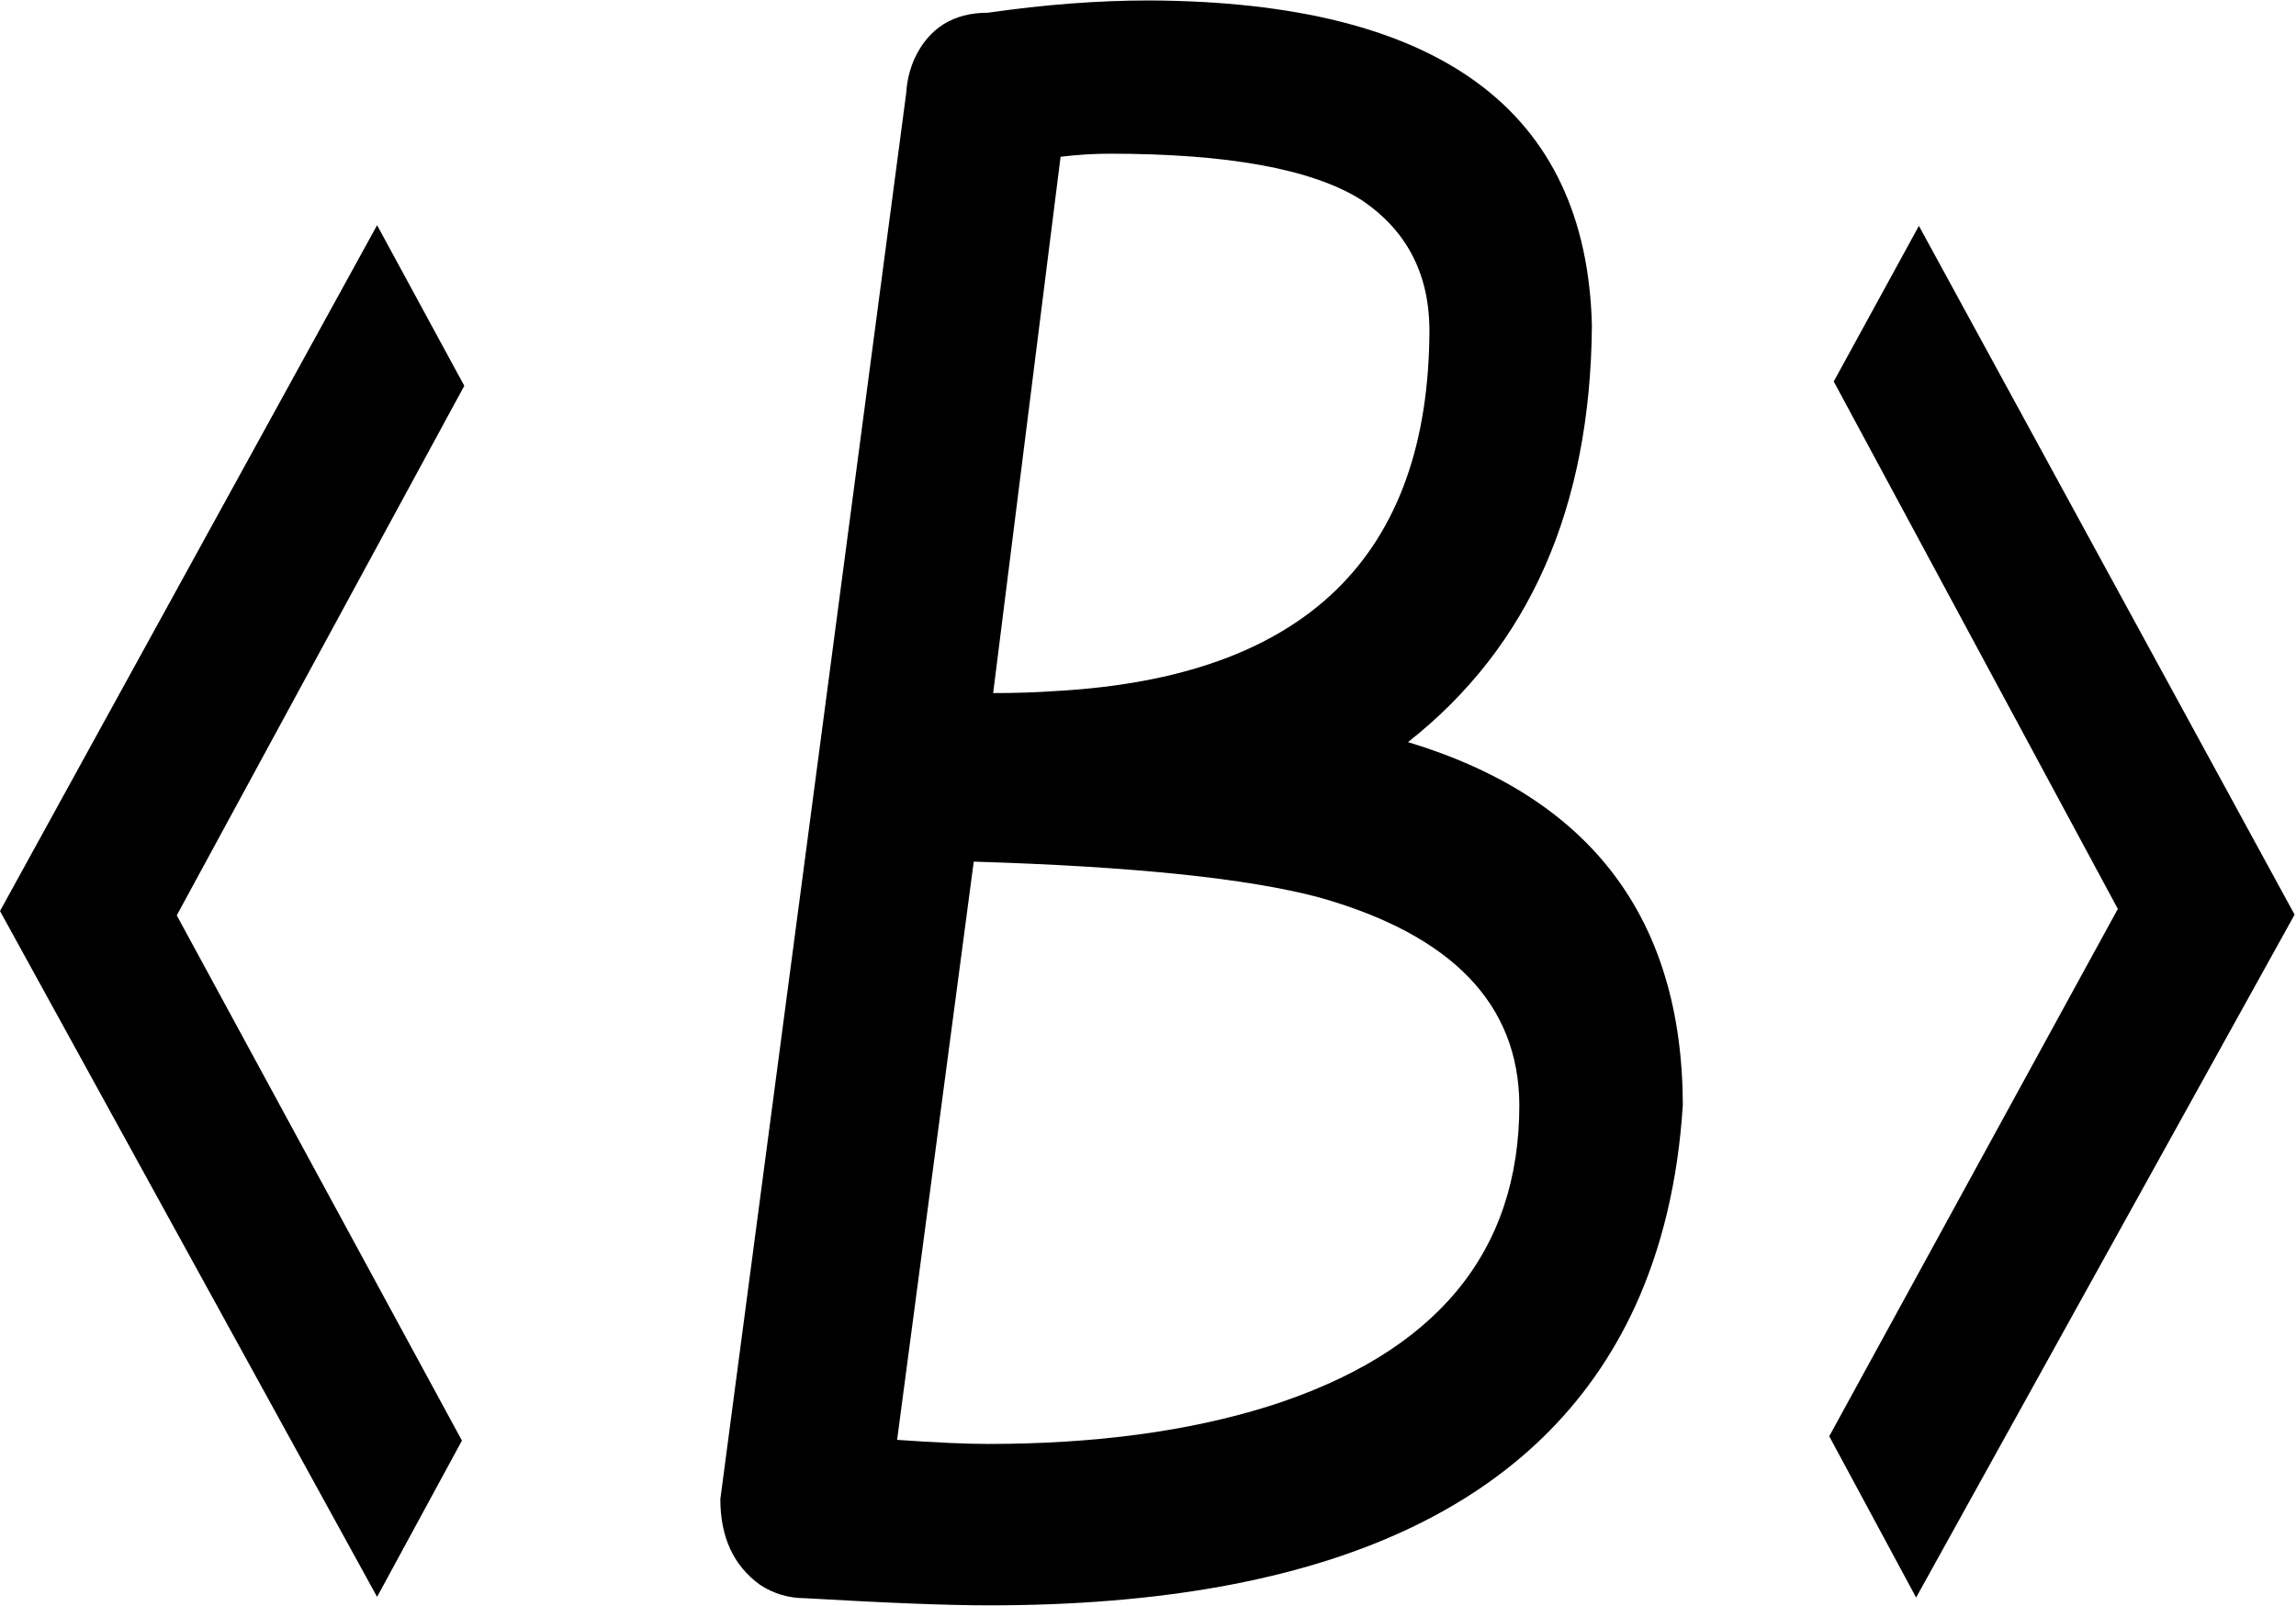
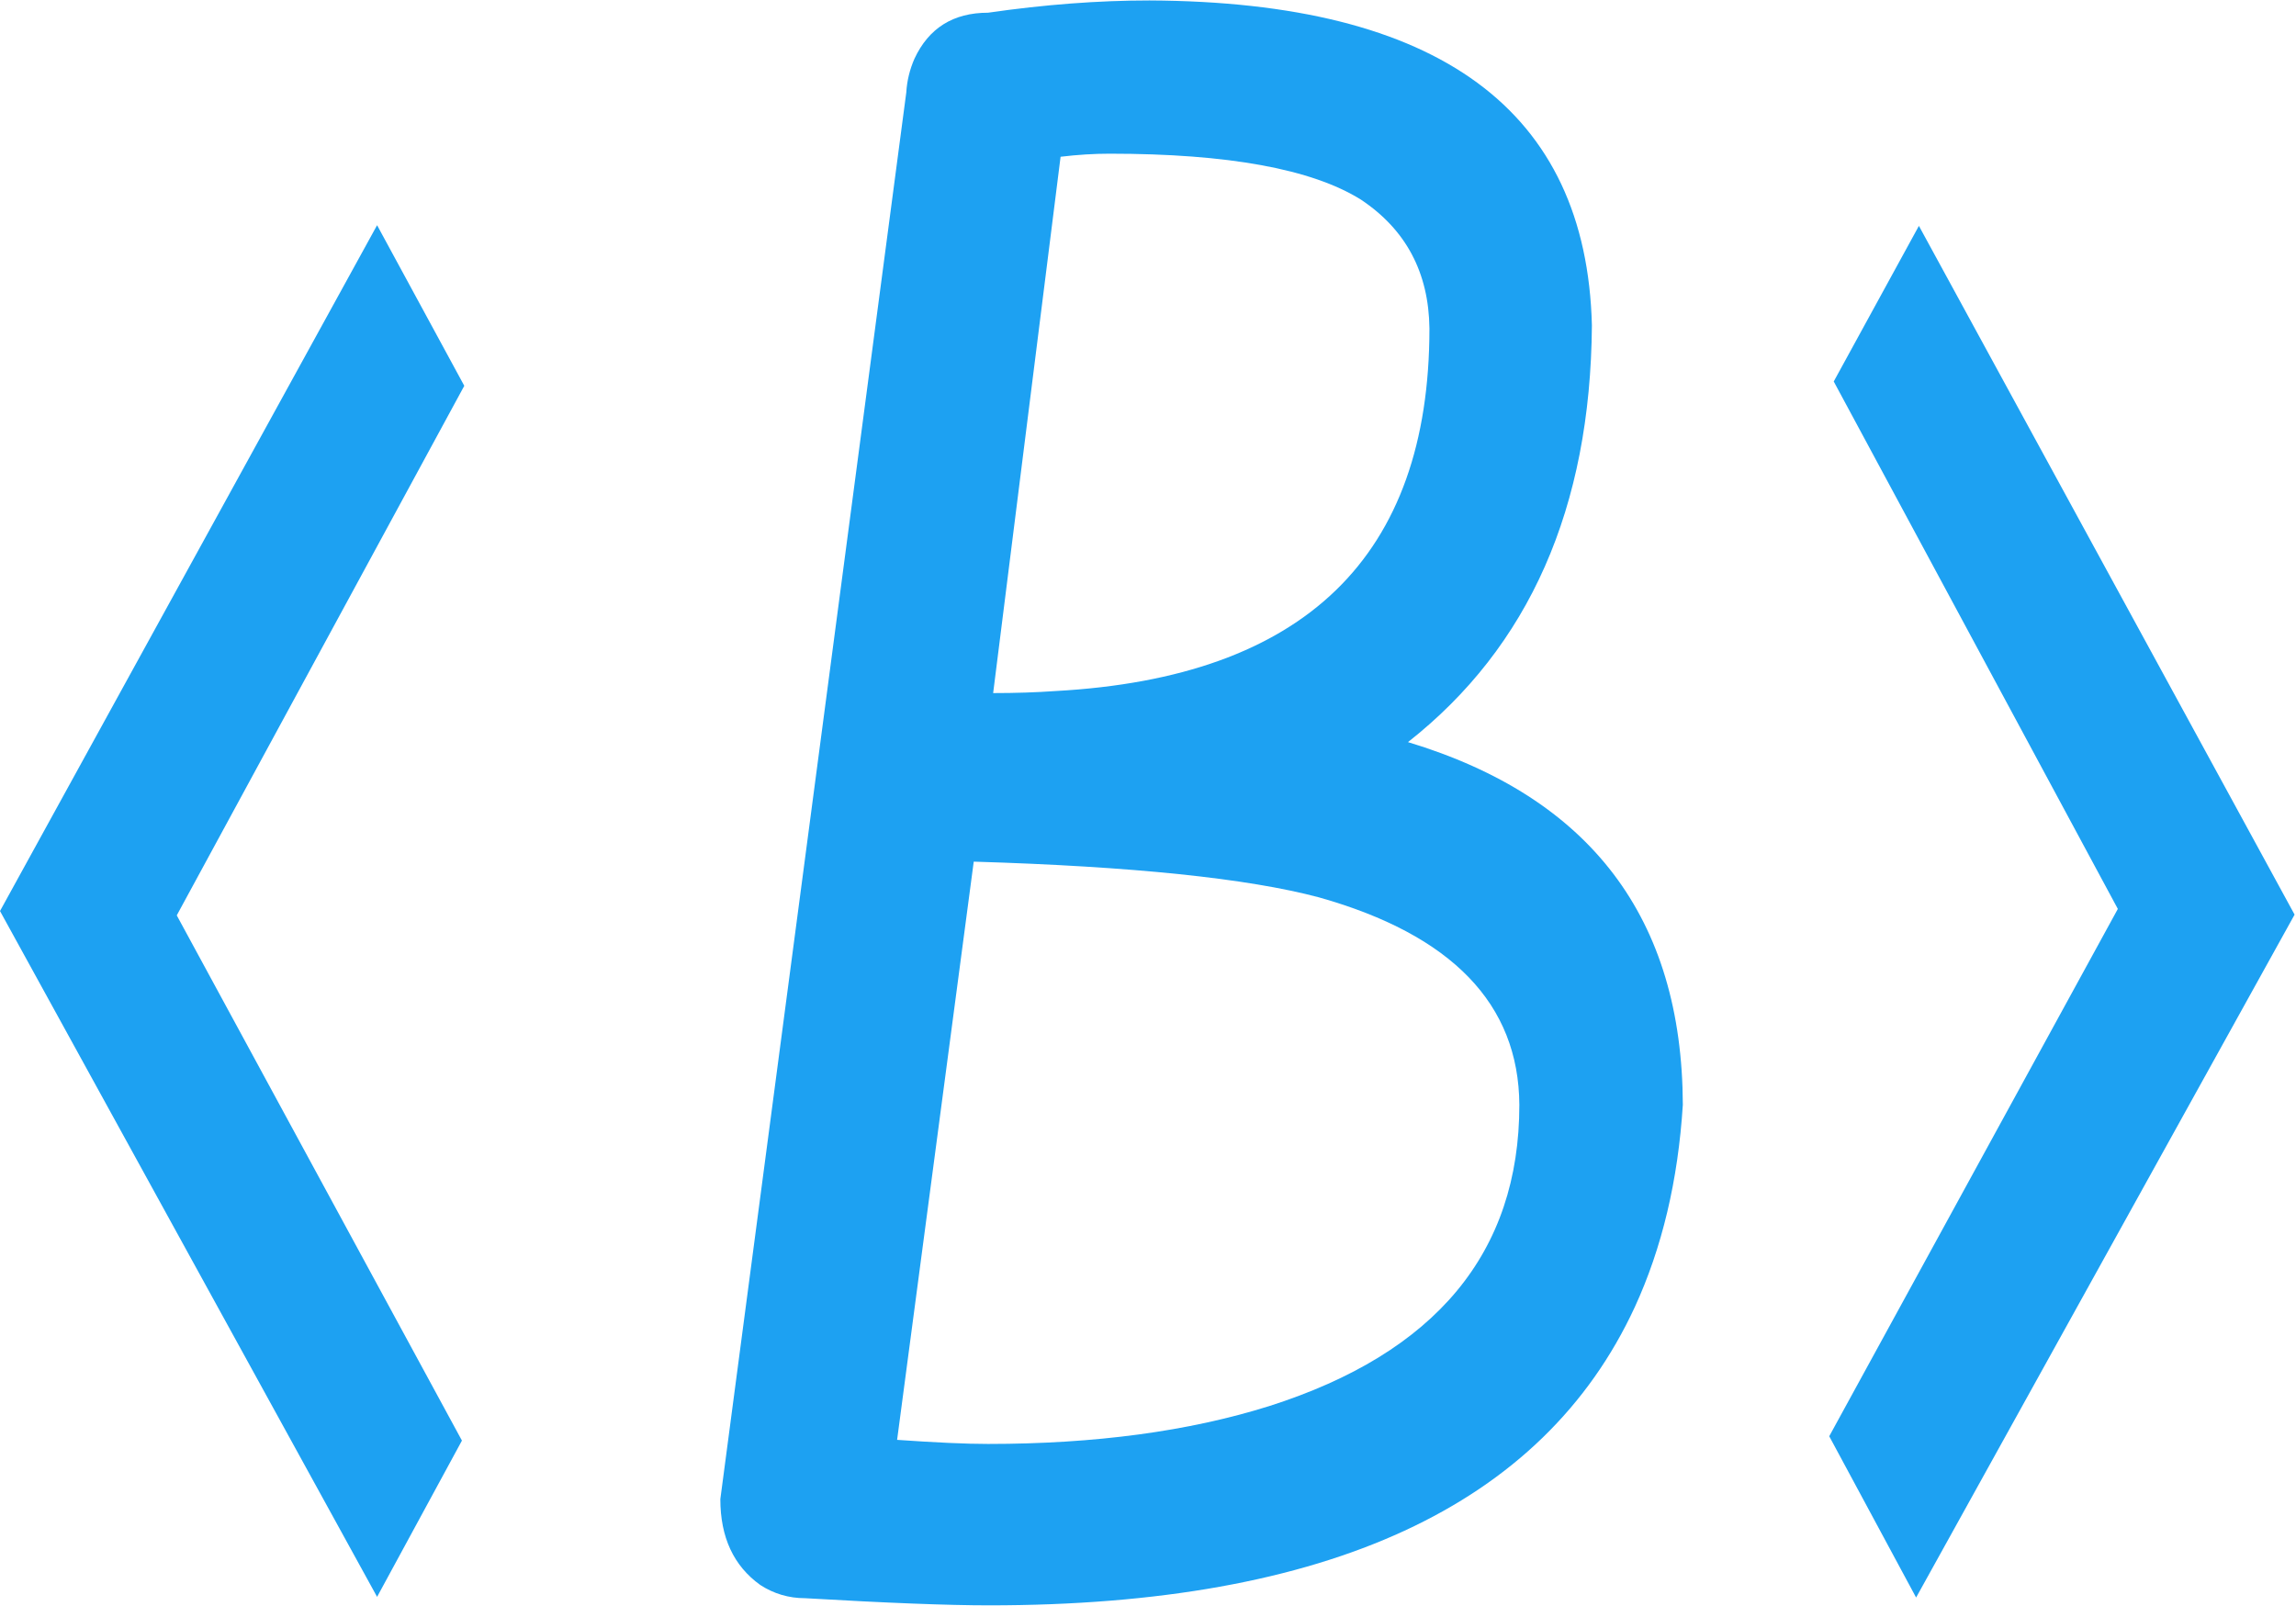
- <svg xmlns="http://www.w3.org/2000/svg" width="316" height="221" viewBox="0 0 316 221" fill="none">
-   <path d="M263.715 219.907L315.806 125.903L264.1 31.093L252.379 52.513L291.479 125.117L251.759 197.707L263.715 219.907Z" fill="black" />
-   <path d="M158.203 0.062C198.047 0.25 218.344 15.156 219.094 44.781C218.906 69.906 210.469 89.031 193.781 102.156C218.906 109.75 231.516 126.391 231.609 152.078C230.953 162.484 228.75 171.766 225 179.922C212.344 207.297 182.719 220.984 136.125 220.984C130.5 220.984 122.062 220.656 110.812 220C108.562 220 106.5 219.391 104.625 218.172C100.969 215.547 99.141 211.609 99.141 206.359L124.734 12.719C124.828 11.125 125.203 9.578 125.859 8.078C127.828 3.859 131.203 1.75 135.984 1.75C143.766 0.625 151.172 0.062 158.203 0.062ZM134.016 118.609C134.016 118.609 130.5 145.141 123.469 198.203C128.812 198.578 132.984 198.766 135.984 198.766C150.703 198.766 163.594 197.031 174.656 193.562C197.625 186.25 209.109 172.422 209.109 152.078C209.016 138.203 199.828 128.688 181.547 123.531C171.703 120.906 155.859 119.266 134.016 118.609ZM145.969 21.578L136.688 95.406C139.781 95.406 142.641 95.312 145.266 95.125C179.578 93.25 196.734 76.609 196.734 45.203C196.641 37.516 193.5 31.609 187.312 27.484C180.562 23.266 169.031 21.156 152.719 21.156C150.562 21.156 148.312 21.297 145.969 21.578Z" fill="black" />
-   <path d="M51.899 31L0 125.408L51.899 219.816L63.576 198.305L24.328 126.005L63.9 53.108L51.899 31Z" fill="black" />
+ <svg xmlns="http://www.w3.org/2000/svg" viewBox="0 0 316 221" fill="rgb(29, 161, 242)">
+   <path d="M263.715 219.907L315.806 125.903L264.1 31.093L252.379 52.513L291.479 125.117L251.759 197.707L263.715 219.907Z" />
+   <path d="M158.203 0.062C198.047 0.25 218.344 15.156 219.094 44.781C218.906 69.906 210.469 89.031 193.781 102.156C218.906 109.75 231.516 126.391 231.609 152.078C230.953 162.484 228.75 171.766 225 179.922C212.344 207.297 182.719 220.984 136.125 220.984C130.5 220.984 122.062 220.656 110.812 220C108.562 220 106.5 219.391 104.625 218.172C100.969 215.547 99.141 211.609 99.141 206.359L124.734 12.719C124.828 11.125 125.203 9.578 125.859 8.078C127.828 3.859 131.203 1.75 135.984 1.75C143.766 0.625 151.172 0.062 158.203 0.062ZM134.016 118.609C134.016 118.609 130.5 145.141 123.469 198.203C128.812 198.578 132.984 198.766 135.984 198.766C150.703 198.766 163.594 197.031 174.656 193.562C197.625 186.25 209.109 172.422 209.109 152.078C209.016 138.203 199.828 128.688 181.547 123.531C171.703 120.906 155.859 119.266 134.016 118.609ZM145.969 21.578L136.688 95.406C139.781 95.406 142.641 95.312 145.266 95.125C179.578 93.25 196.734 76.609 196.734 45.203C196.641 37.516 193.5 31.609 187.312 27.484C180.562 23.266 169.031 21.156 152.719 21.156C150.562 21.156 148.312 21.297 145.969 21.578Z" />
+   <path d="M51.899 31L0 125.408L51.899 219.816L63.576 198.305L24.328 126.005L63.9 53.108L51.899 31Z" />
</svg>
